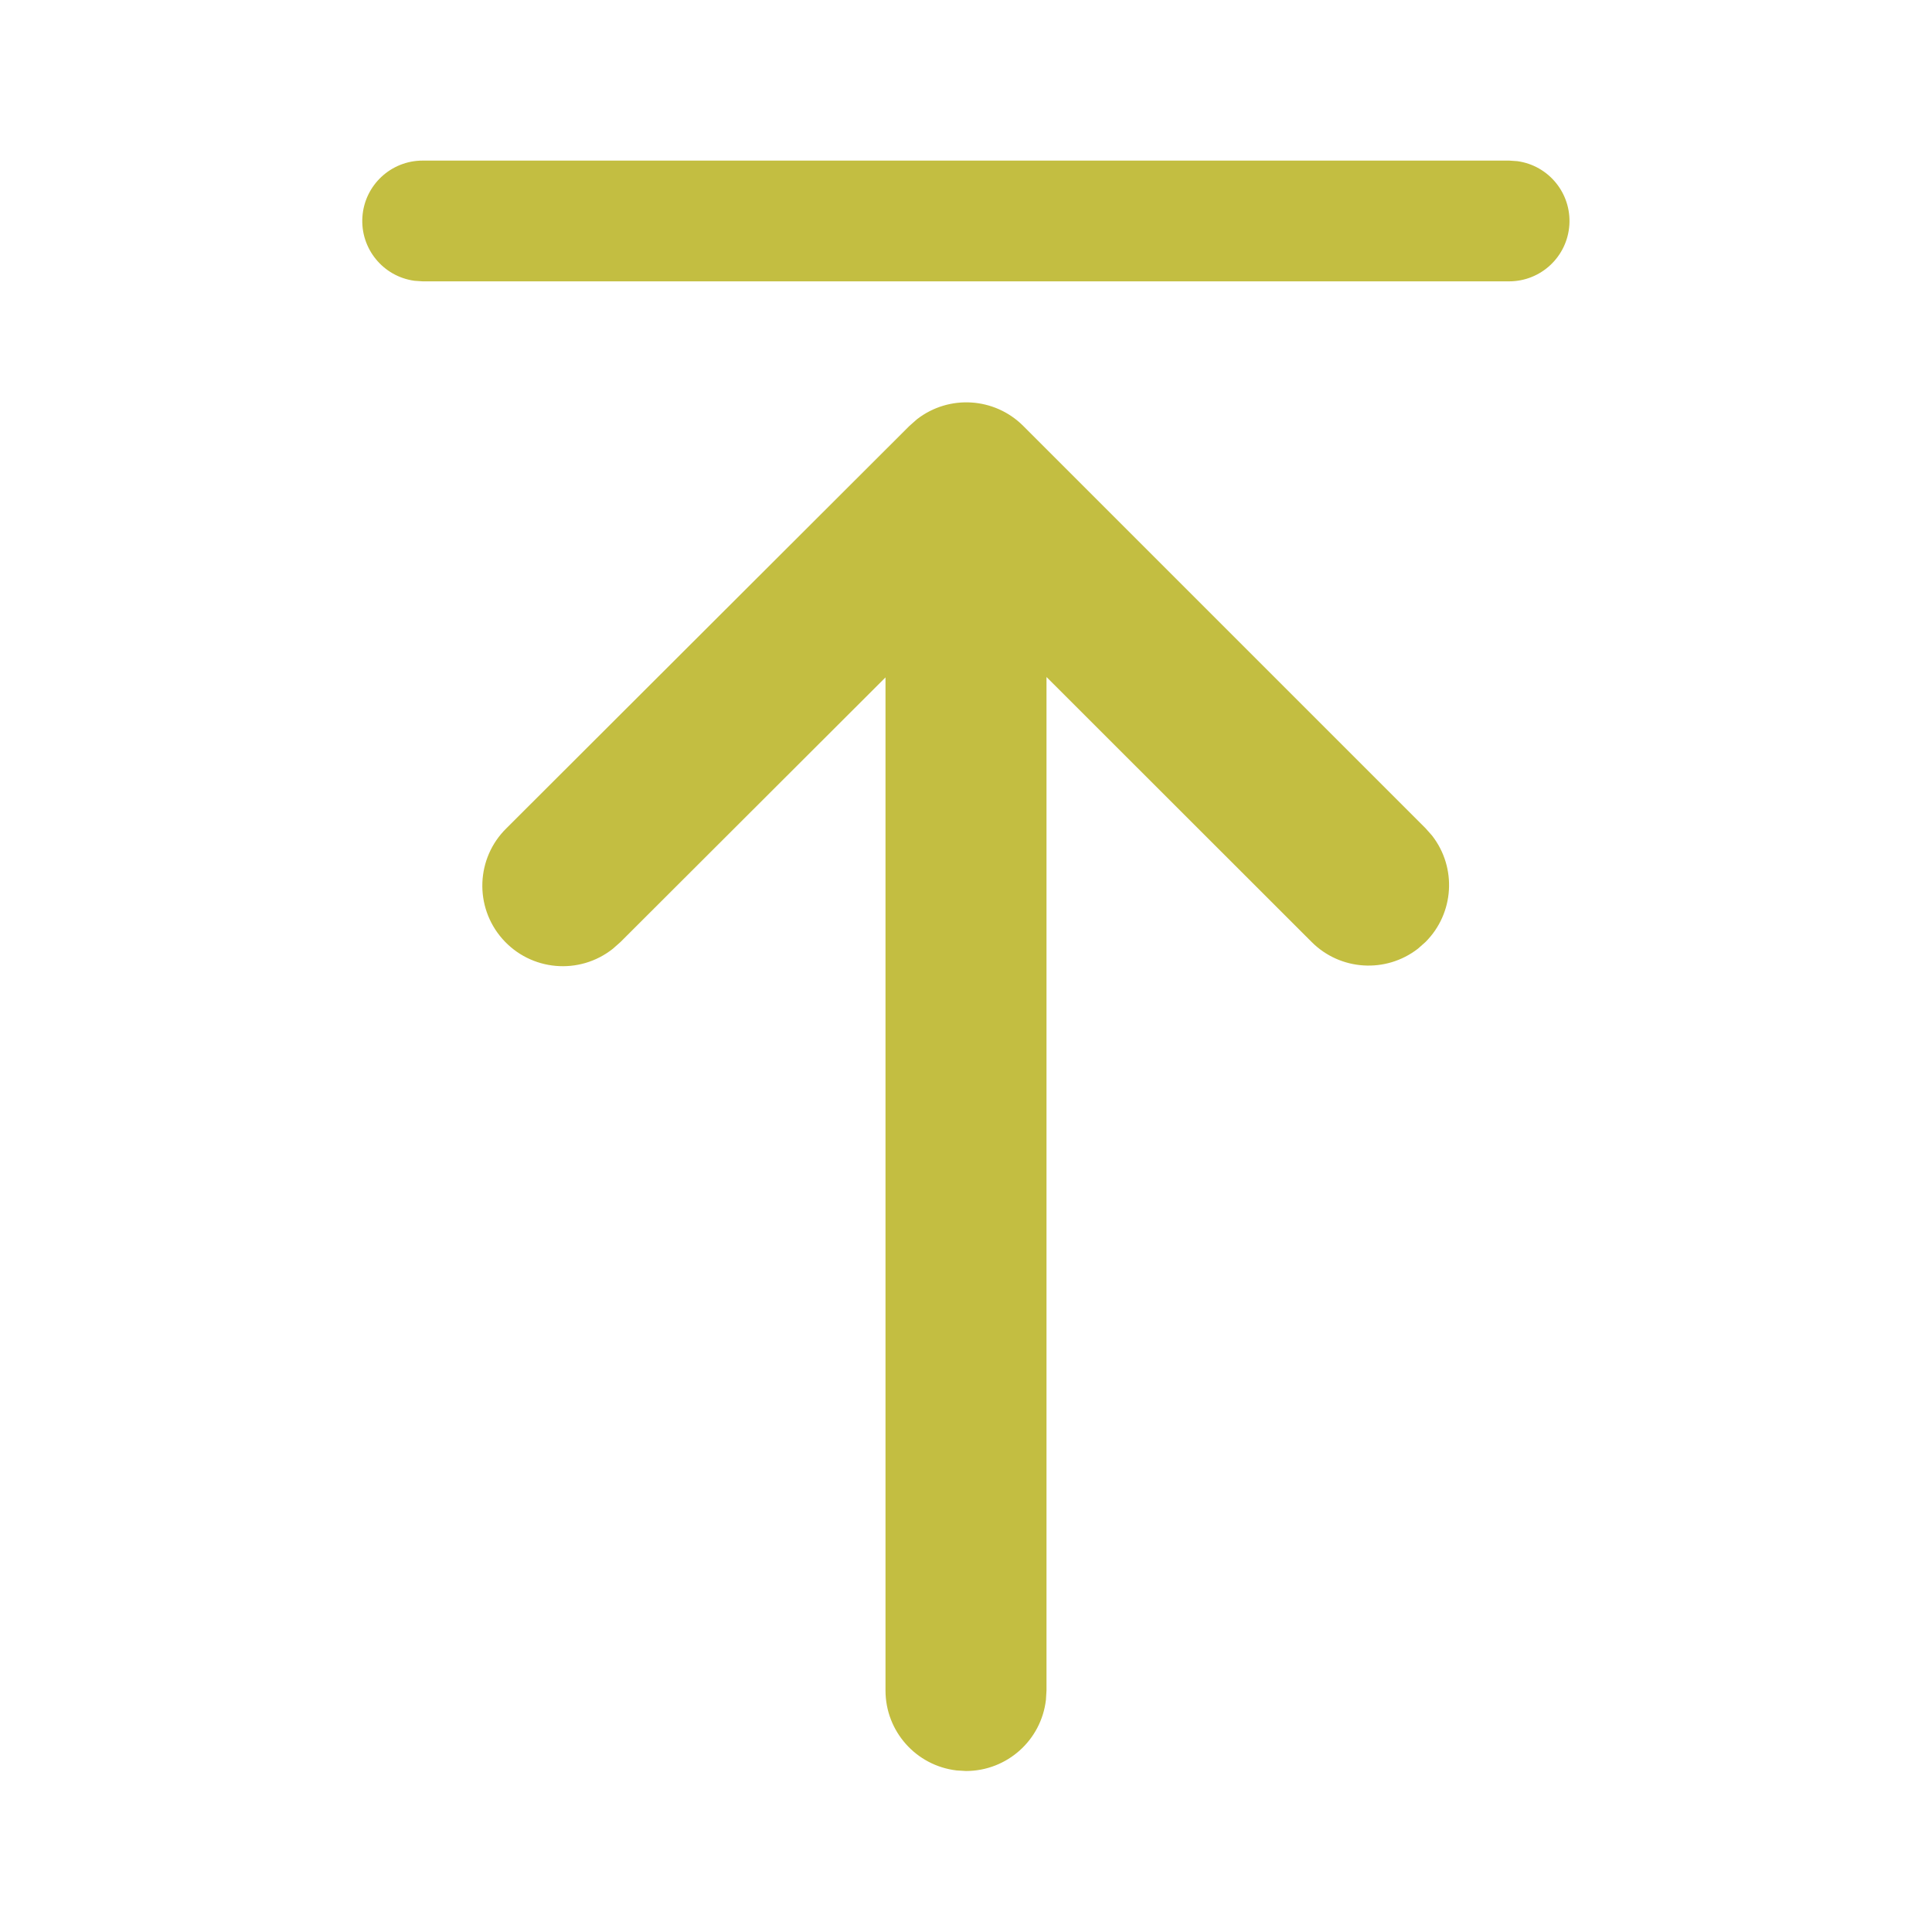
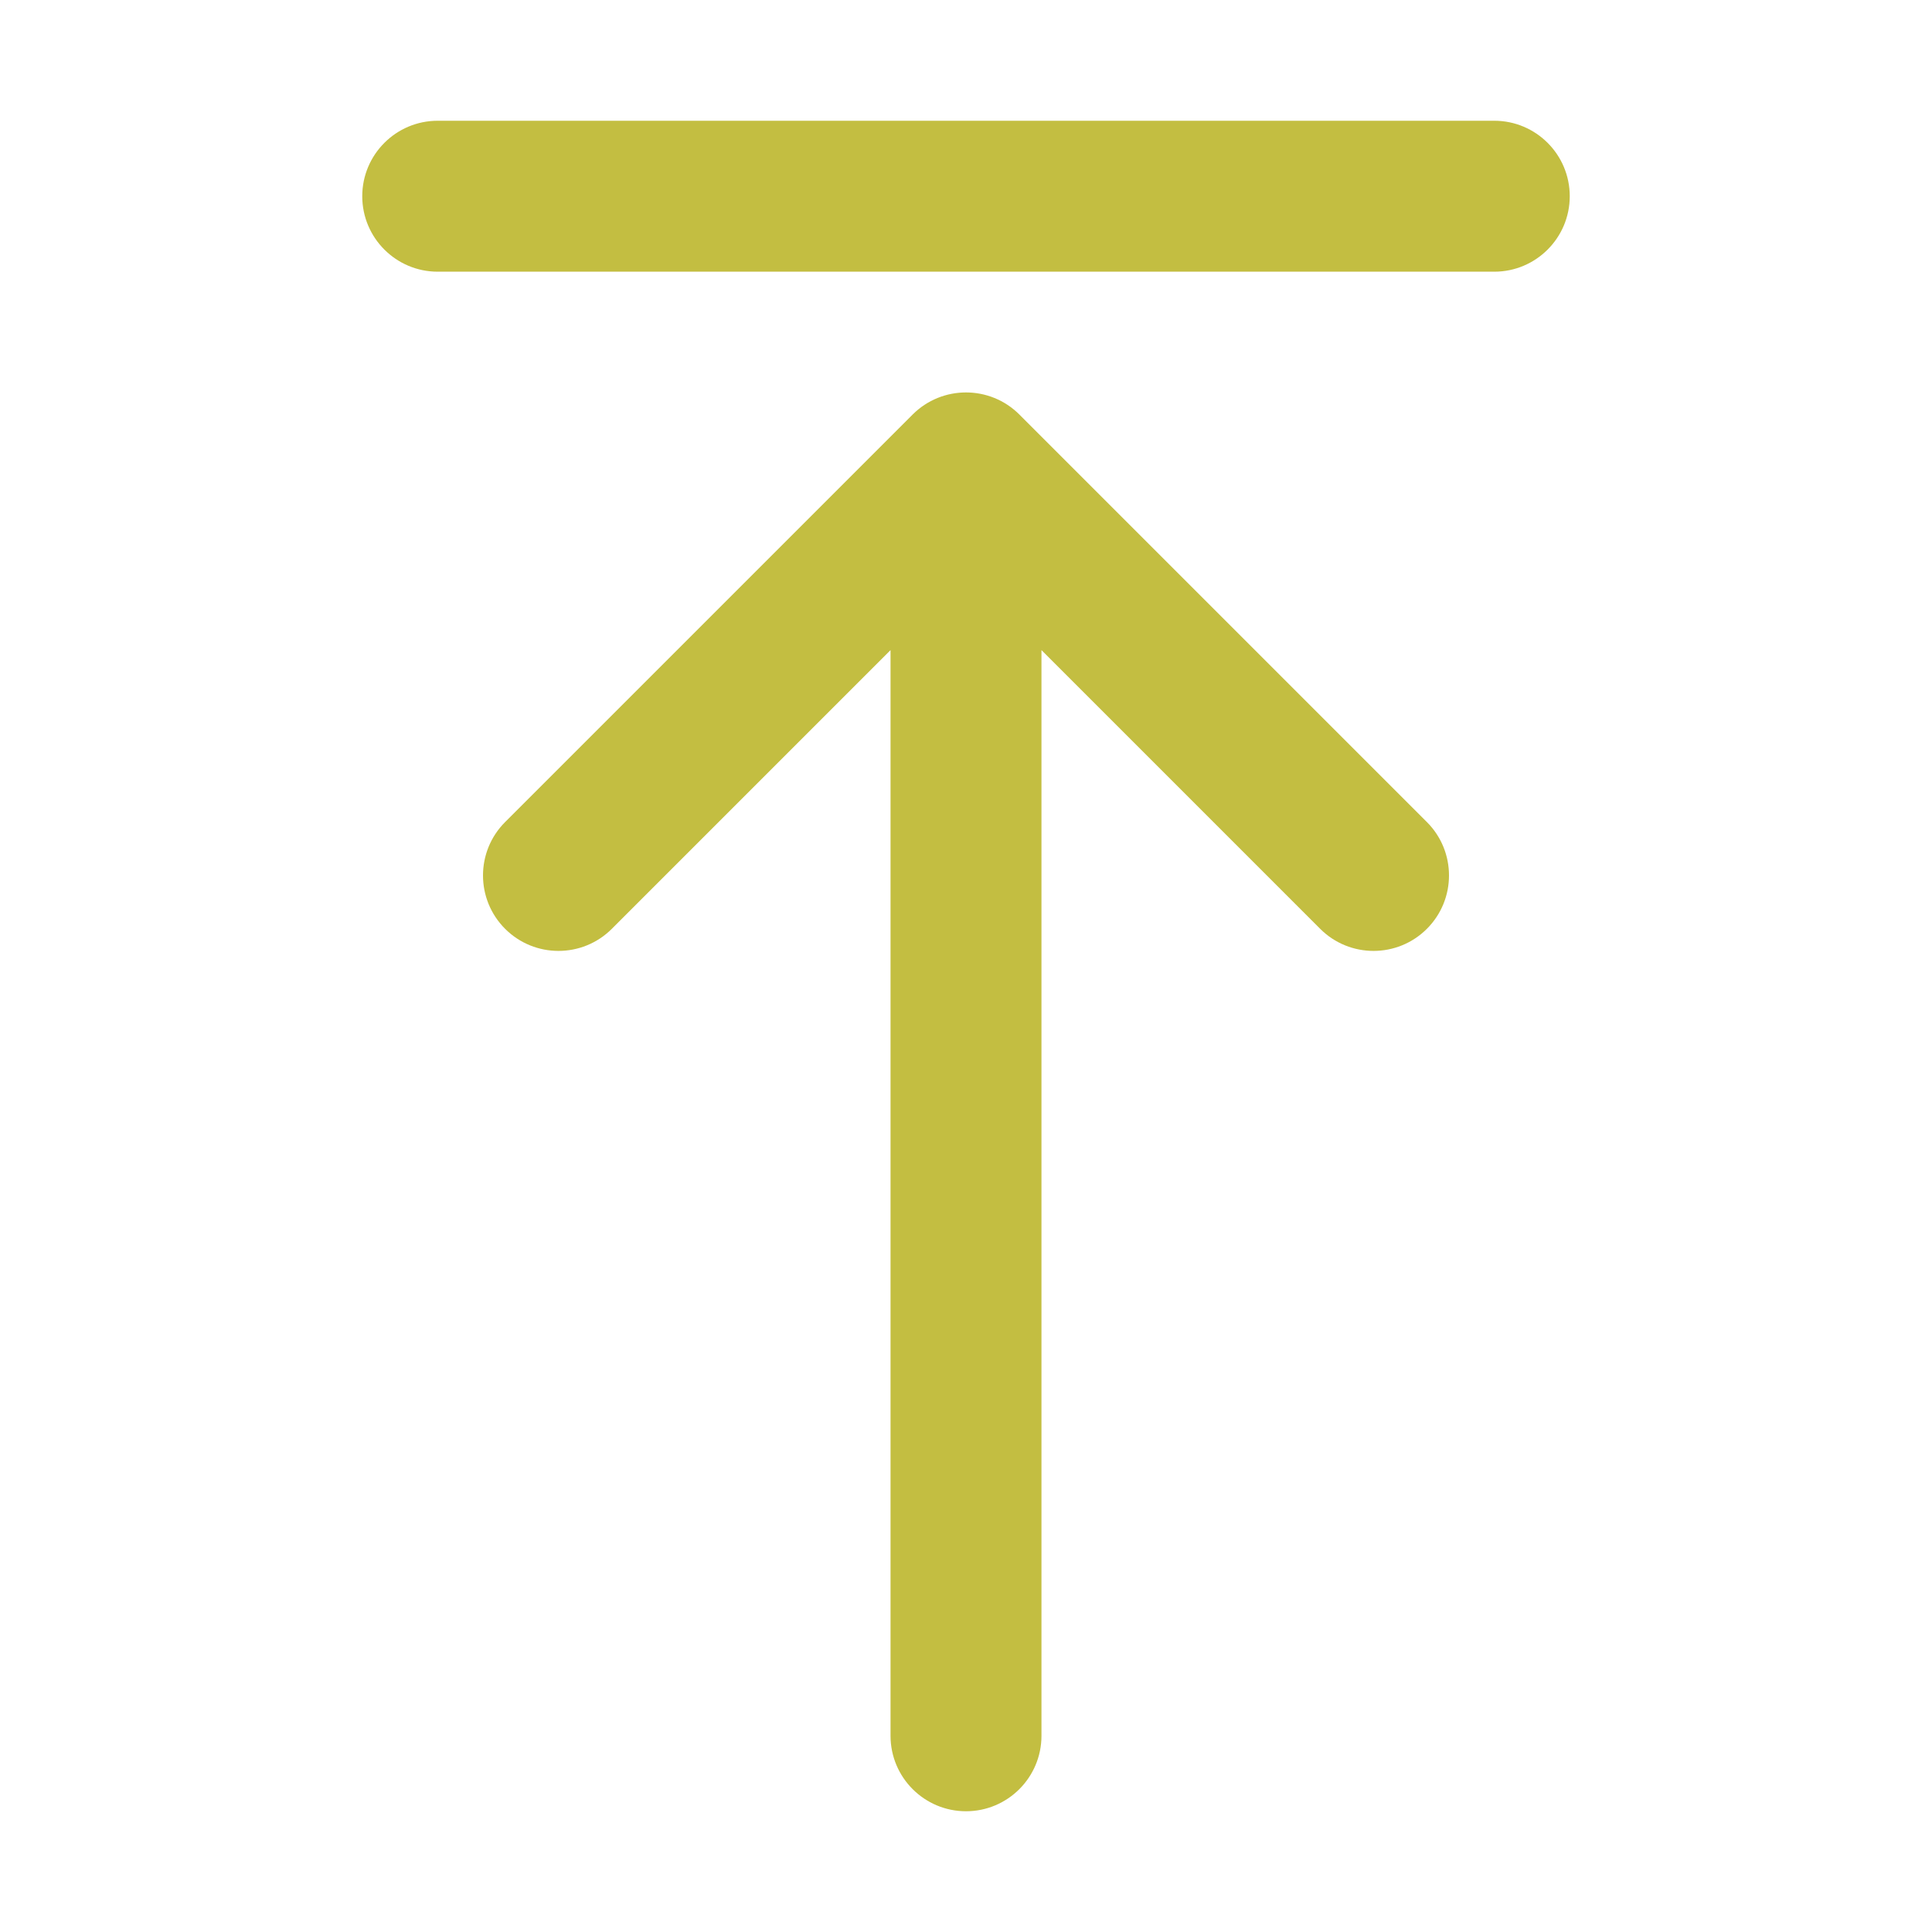
- <svg xmlns="http://www.w3.org/2000/svg" width="24" height="24" fill="none" viewBox="0 0 24 24">
-   <path d="M5.25 3.495h13.498a.75.75 0 0 0 .101-1.493l-.101-.007H5.25a.75.75 0 0 0-.102 1.493l.102.007Zm6.633 18.498L12 22a1 1 0 0 0 .993-.884L13 21V8.41l3.294 3.292a1 1 0 0 0 1.32.083l.094-.083a1 1 0 0 0 .083-1.32l-.083-.094-4.997-4.997a1 1 0 0 0-1.32-.083l-.094.083-5.004 4.996a1 1 0 0 0 1.32 1.499l.094-.083L11 8.415V21a1 1 0 0 0 .883.993Z" fill="#C3BE41" />
+ <svg xmlns="http://www.w3.org/2000/svg" width="32" height="32" viewBox="0 0 32 32" fill="none">
+   <path d="M7.25 2C6.56 2 6 2.56 6 3.25C6 3.94 6.56 4.5 7.25 4.5H24.75C25.44 4.5 26 3.94 26 3.25C26 2.56 25.44 2 24.75 2H7.25ZM16.884 6.866C16.396 6.378 15.604 6.378 15.116 6.866L8.366 13.616C7.878 14.104 7.878 14.896 8.366 15.384C8.854 15.872 9.646 15.872 10.134 15.384L14.75 10.768V28.75C14.75 29.44 15.31 30 16 30C16.69 30 17.25 29.44 17.25 28.75V10.768L21.866 15.384C22.354 15.872 23.146 15.872 23.634 15.384C24.122 14.896 24.122 14.104 23.634 13.616L16.884 6.866Z" fill="#C3BE41" />
</svg>
